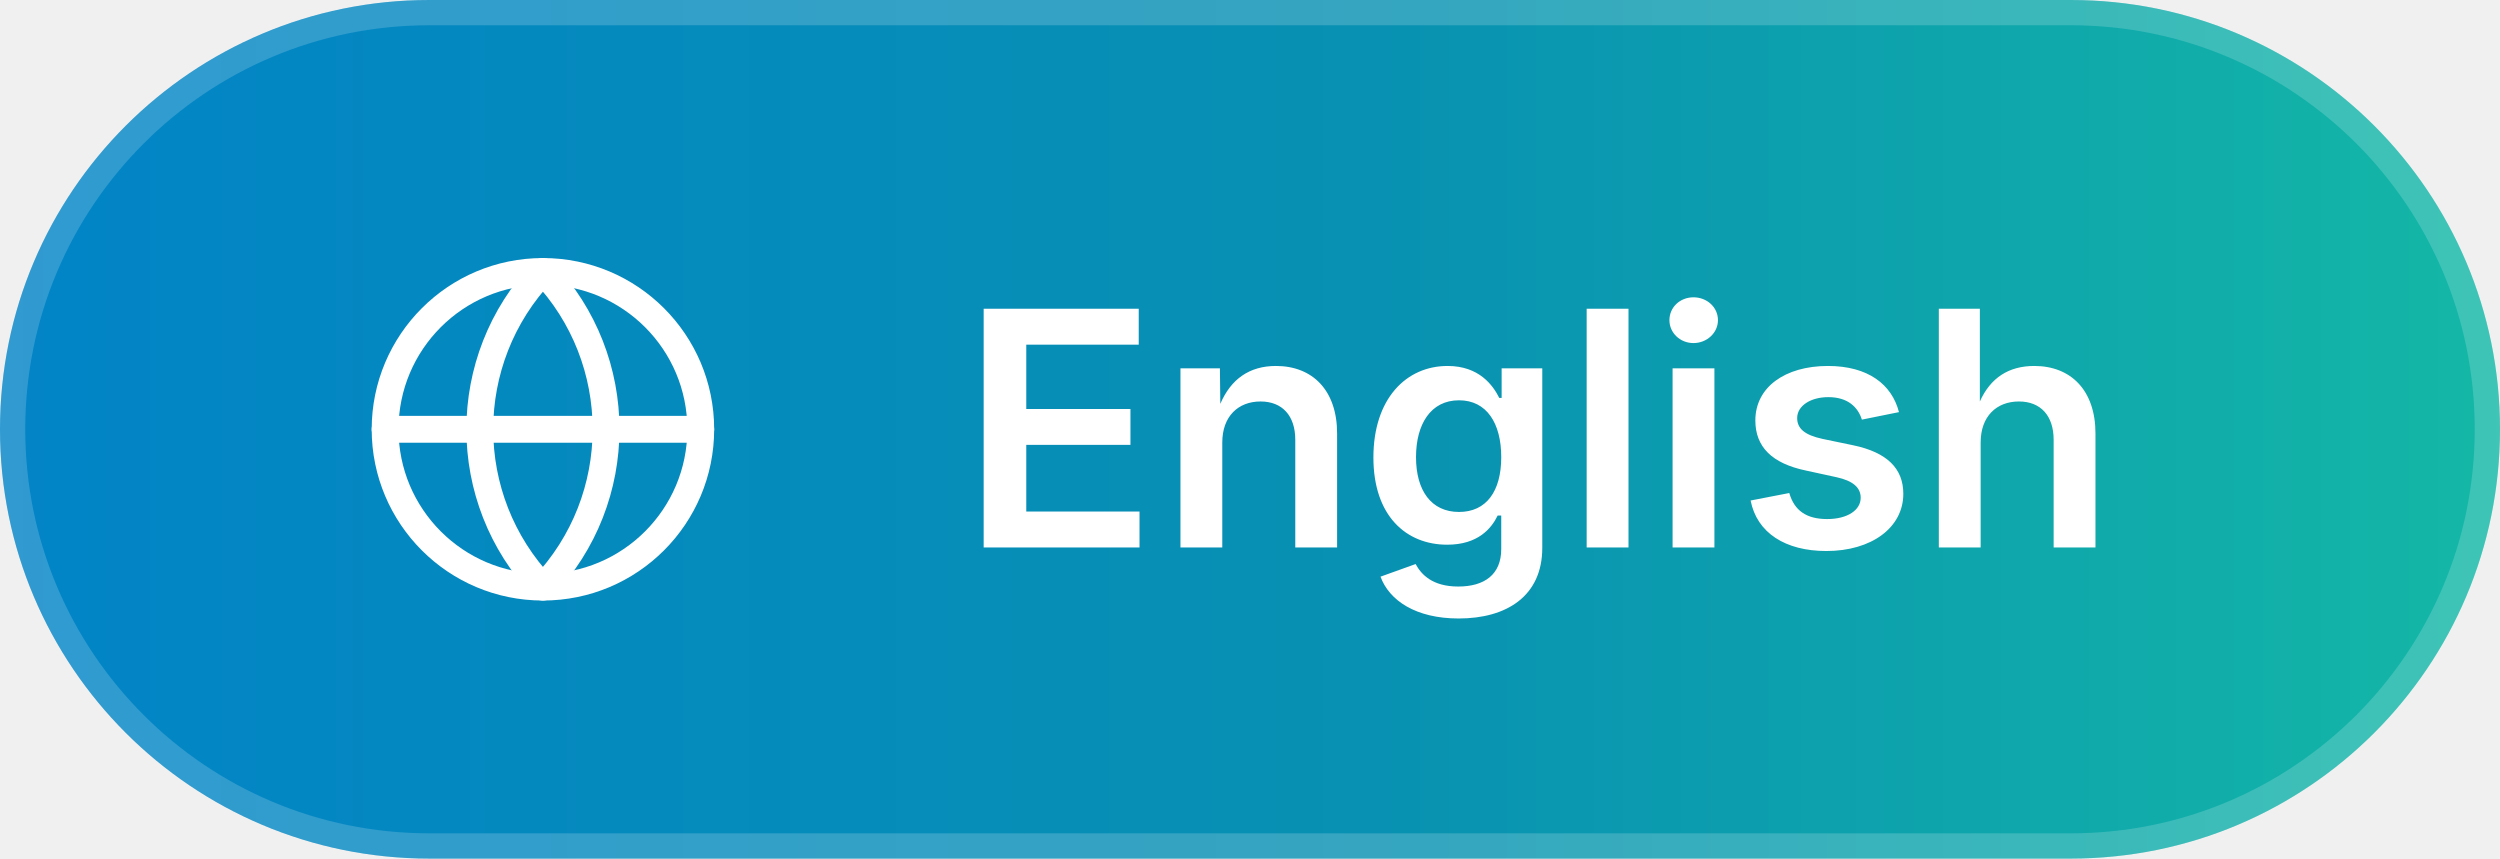
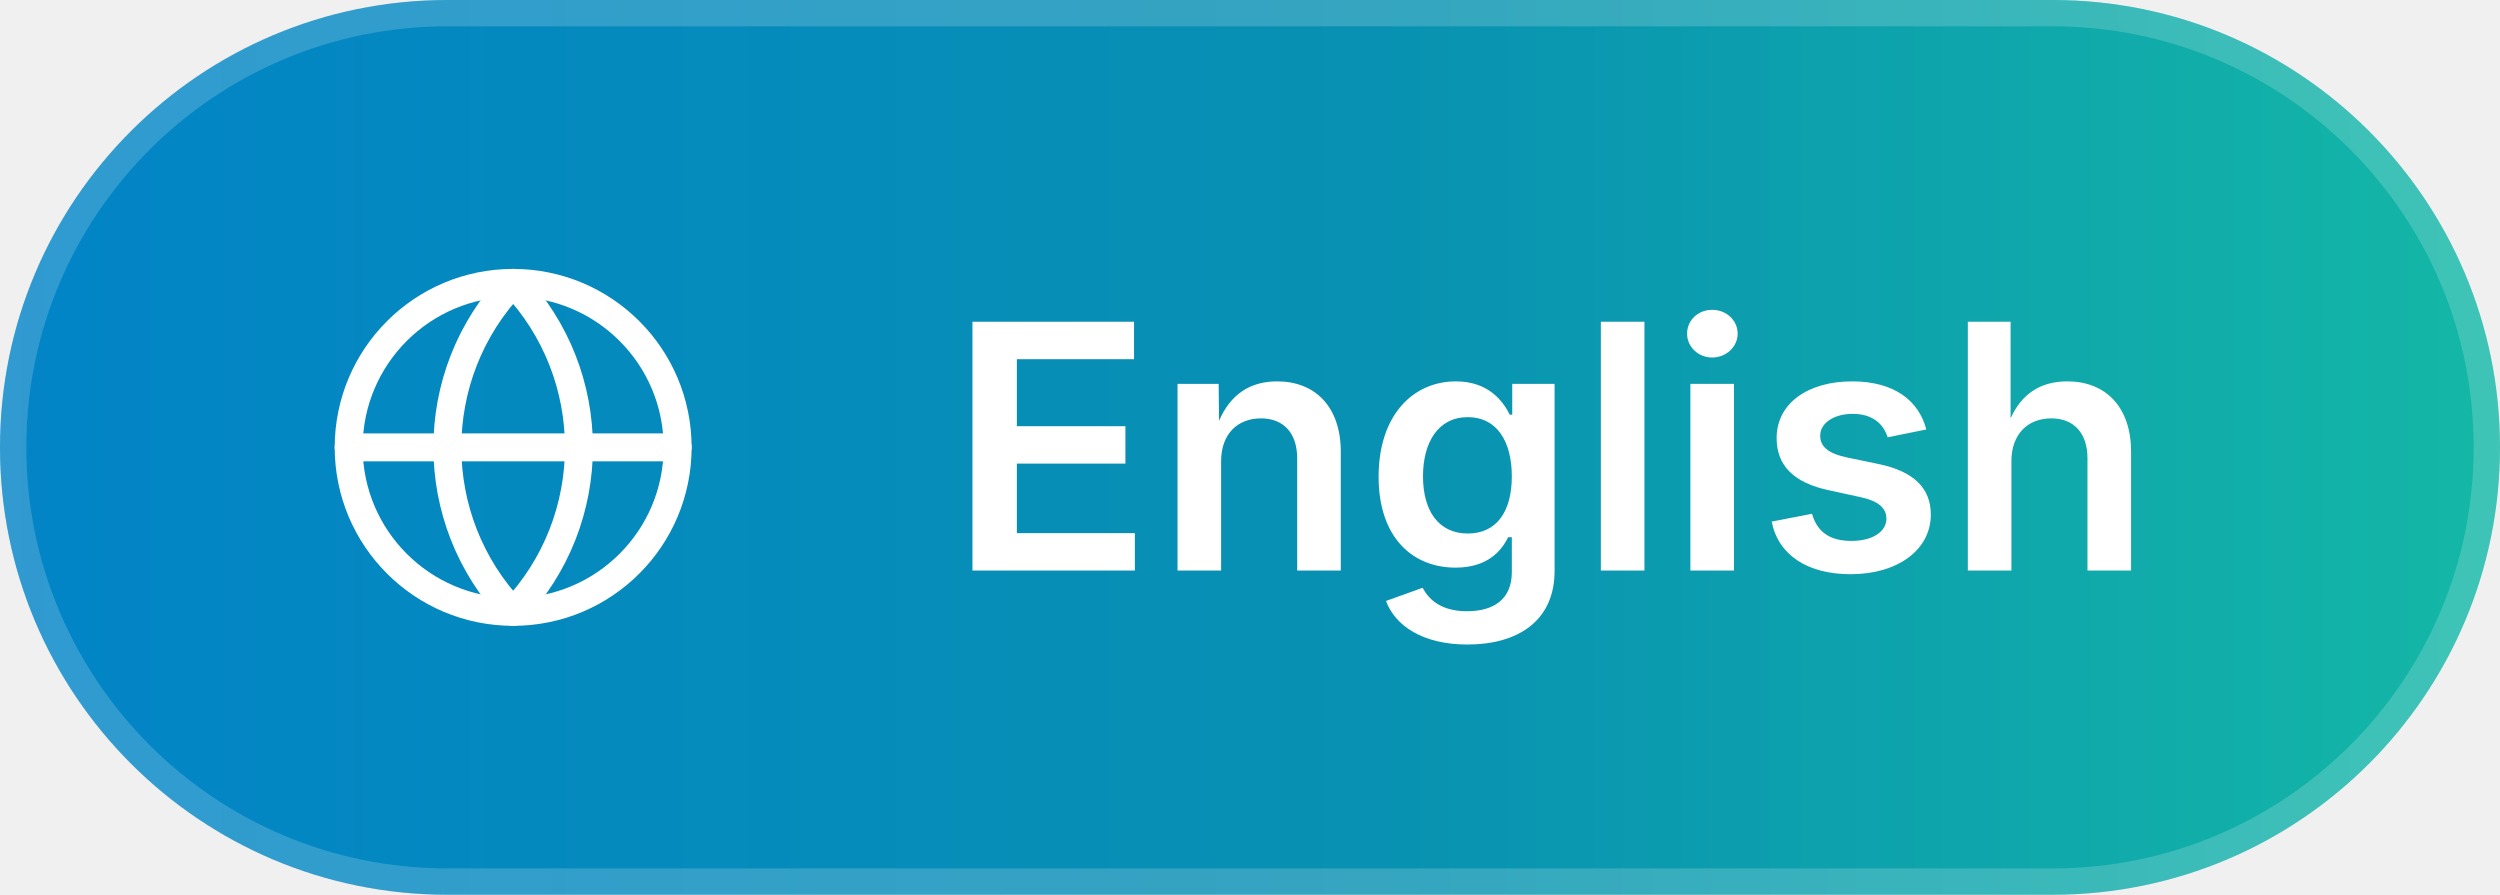
- <svg xmlns="http://www.w3.org/2000/svg" width="99" height="34" viewBox="0 0 99 34" role="img" aria-label="English" data-readme-component="button">
+ <svg xmlns="http://www.w3.org/2000/svg" width="95" height="34" viewBox="0 0 95 34" role="img" aria-label="English" data-readme-component="button">
  <defs>
    <linearGradient id="kb" x2="1" y2="0">
      <stop stop-color="#0284c7" />
      <stop offset=".55" stop-color="#0891b2" />
      <stop offset="1" stop-color="#14b8a6" />
    </linearGradient>
    <linearGradient id="kbd" x2="1" y2="1">
      <stop stop-color="#0284c7" />
      <stop offset=".55" stop-color="#0891b2" />
      <stop offset="1" stop-color="#14b8a6" />
    </linearGradient>
  </defs>
-   <style>text{font-family:'Segoe UI',-apple-system,BlinkMacSystemFont,'Helvetica Neue',Inter,Arial,sans-serif}.sheen{animation:sheen 7s ease-in-out infinite}@keyframes sheen{0%,72%{transform:translateX(0) skewX(-20deg)}100%{transform:translateX(239px) skewX(-20deg)}}@media (prefers-reduced-motion:reduce){*{animation:none!important}}</style>
+   <style>text{font-family:'Segoe UI',-apple-system,BlinkMacSystemFont,'Helvetica Neue',Inter,Arial,sans-serif}.sheen{animation:sheen 7s ease-in-out infinite}@keyframes sheen{0%,72%{transform:translateX(0) skewX(-20deg)}100%{transform:translateX(235px) skewX(-20deg)}}@media (prefers-reduced-motion:reduce){*{animation:none!important}}</style>
  <clipPath id="pill">
-     <rect width="99" height="34" rx="17" />
+     <rect width="95" height="34" rx="17" />
  </clipPath>
-   <rect width="99" height="34" rx="17" fill="url(#kb)" />
+   <rect width="95" height="34" rx="17" fill="url(#kb)" />
  <g clip-path="url(#pill)">
    <rect class="sheen" x="-70" y="-10" width="46" height="54" fill="#ffffff" opacity=".22" transform="skewX(-20)" />
  </g>
-   <rect x=".5" y=".5" width="98" height="33" rx="16.5" fill="none" stroke="#ffffff" stroke-opacity=".18" />
-   <g transform="translate(14 9.5) scale(0.625)" fill="none" stroke="#ffffff" stroke-width="1.7" stroke-linecap="round" stroke-linejoin="round">
+   <rect x=".5" y=".5" width="94" height="33" rx="16.5" fill="none" stroke="#ffffff" stroke-opacity=".18" />
+   <g transform="translate(12 9.5) scale(0.625)" fill="none" stroke="#ffffff" stroke-width="1.7" stroke-linecap="round" stroke-linejoin="round">
    <circle cx="12" cy="12" r="10" />
    <path d="M12 2a14.5 14.5 0 0 0 0 20 14.5 14.5 0 0 0 0-20" />
    <path d="M2 12h20" />
  </g>
-   <text x="38" y="21.68" font-size="13" font-weight="600" fill="#ffffff" text-anchor="start">English</text>
+   <text x="36" y="21.68" font-size="13" font-weight="600" fill="#ffffff" text-anchor="start">English</text>
</svg>
